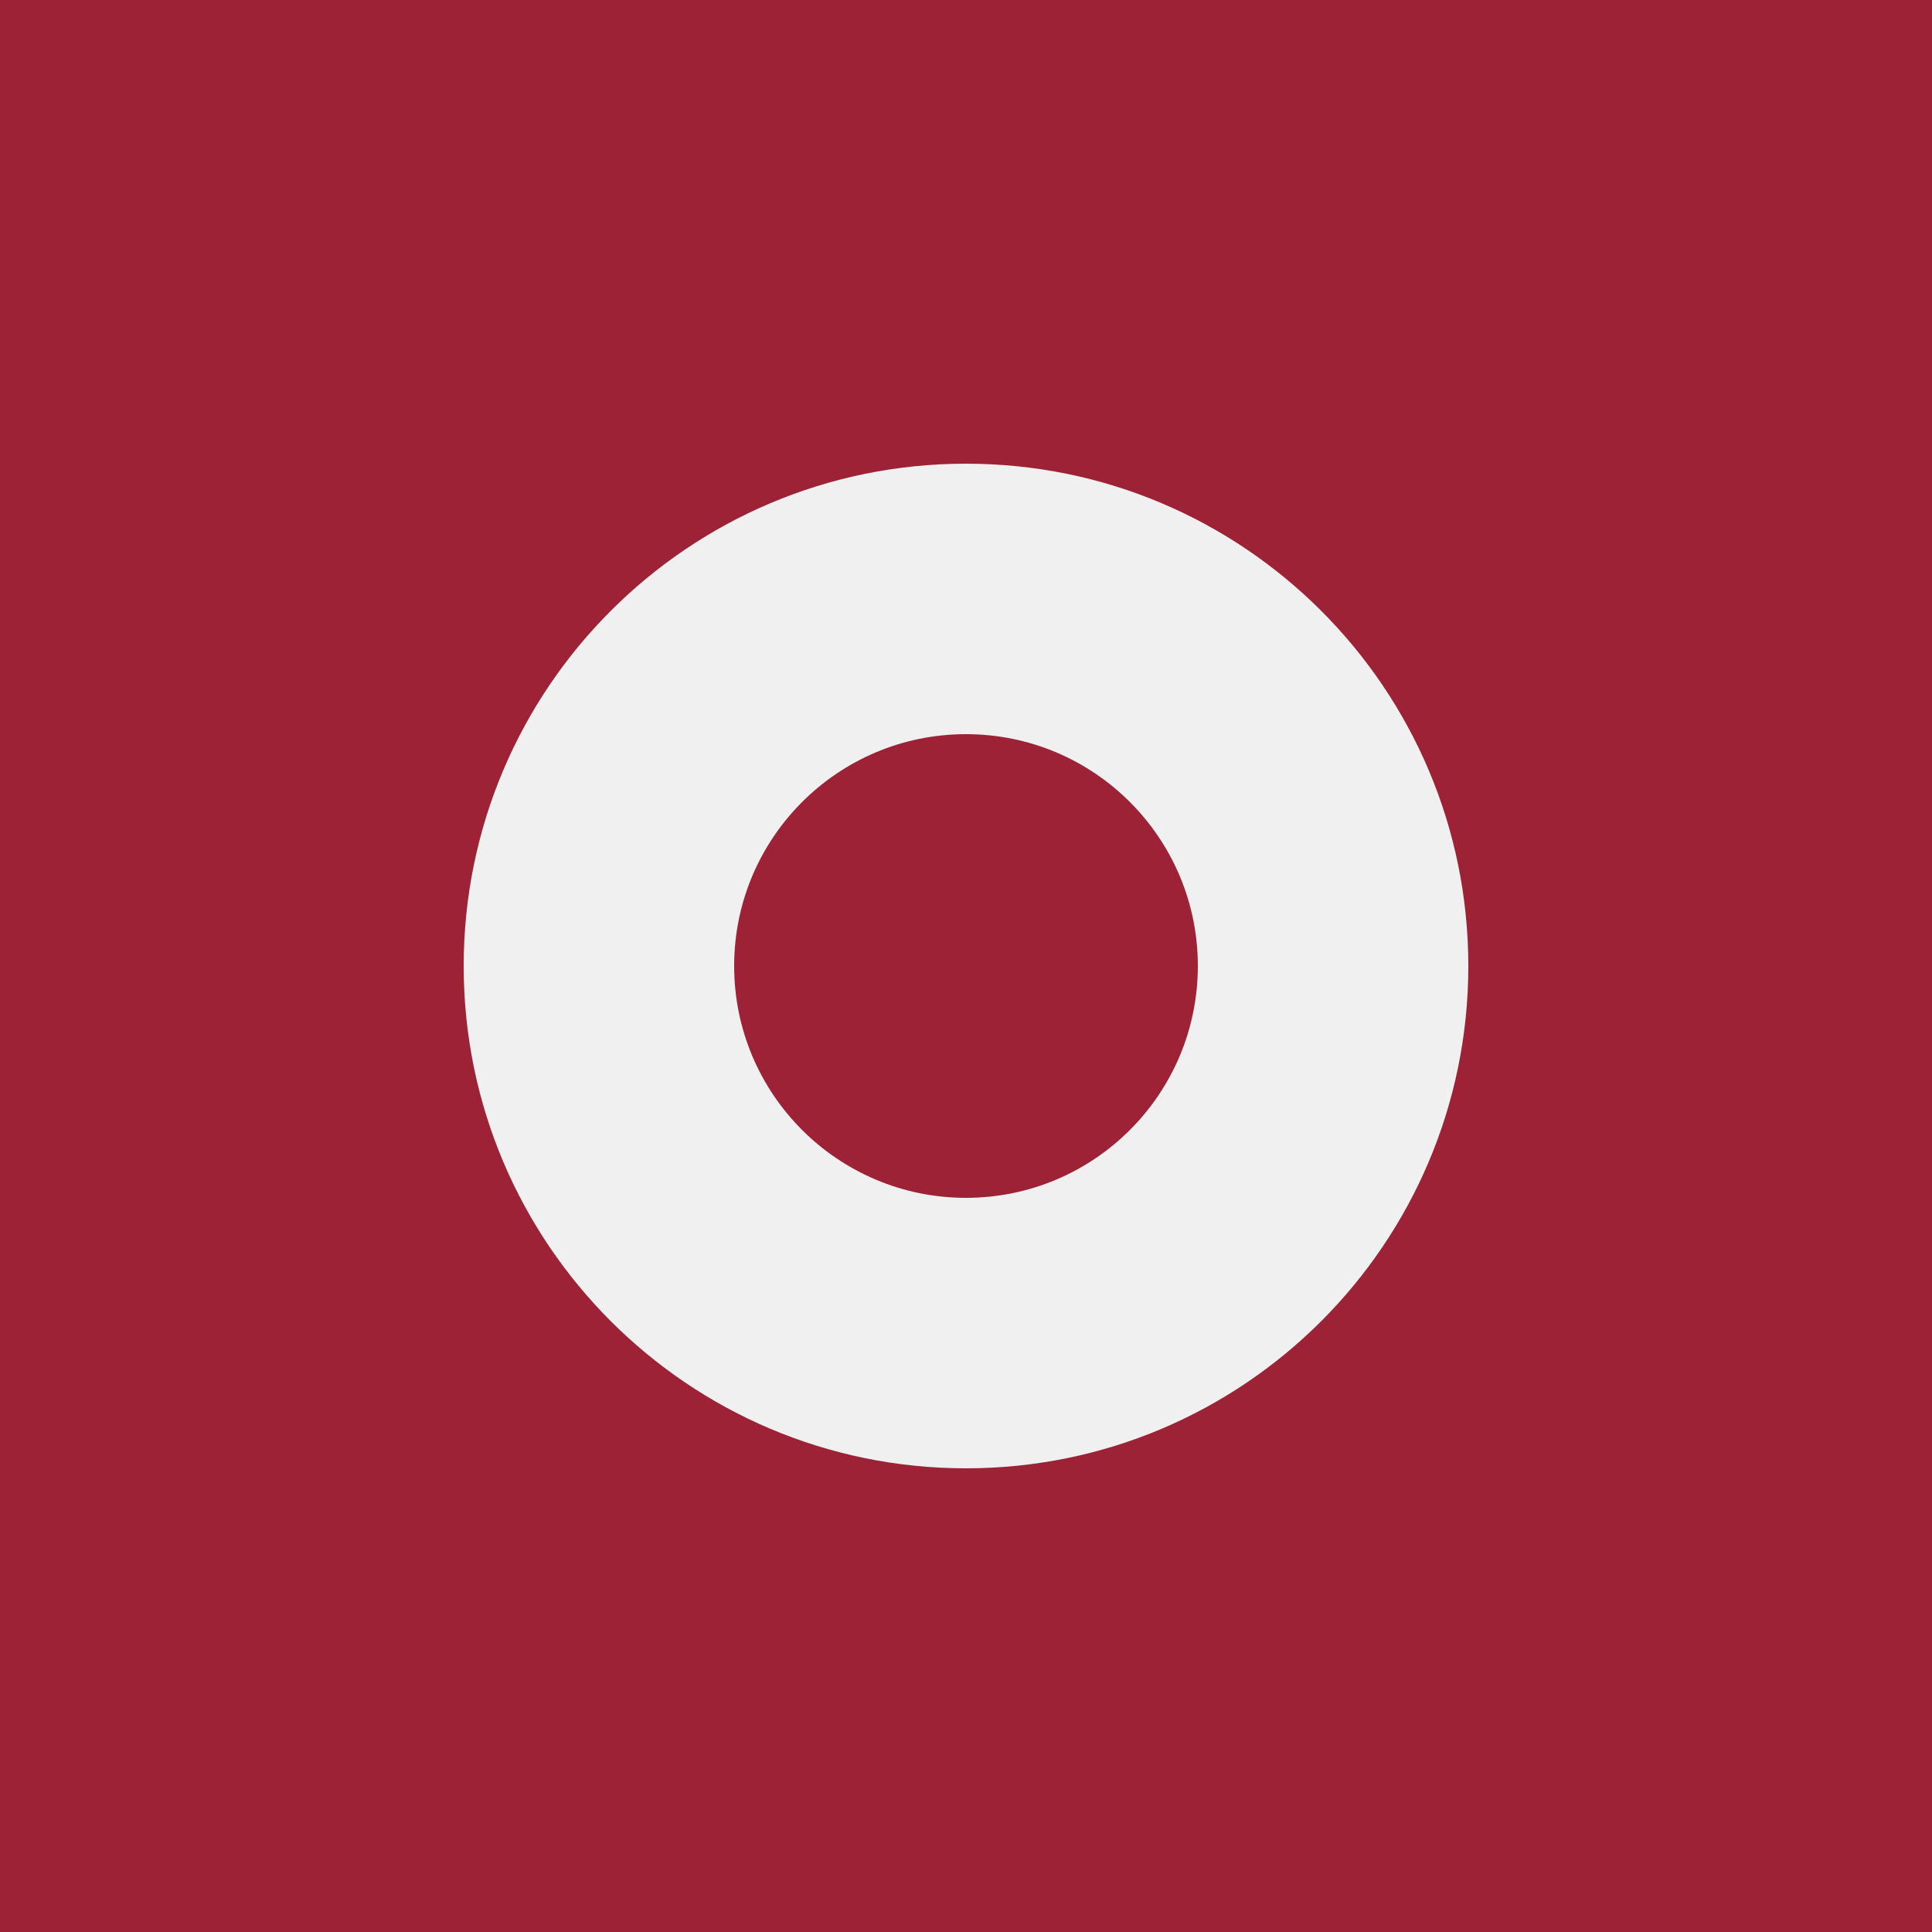
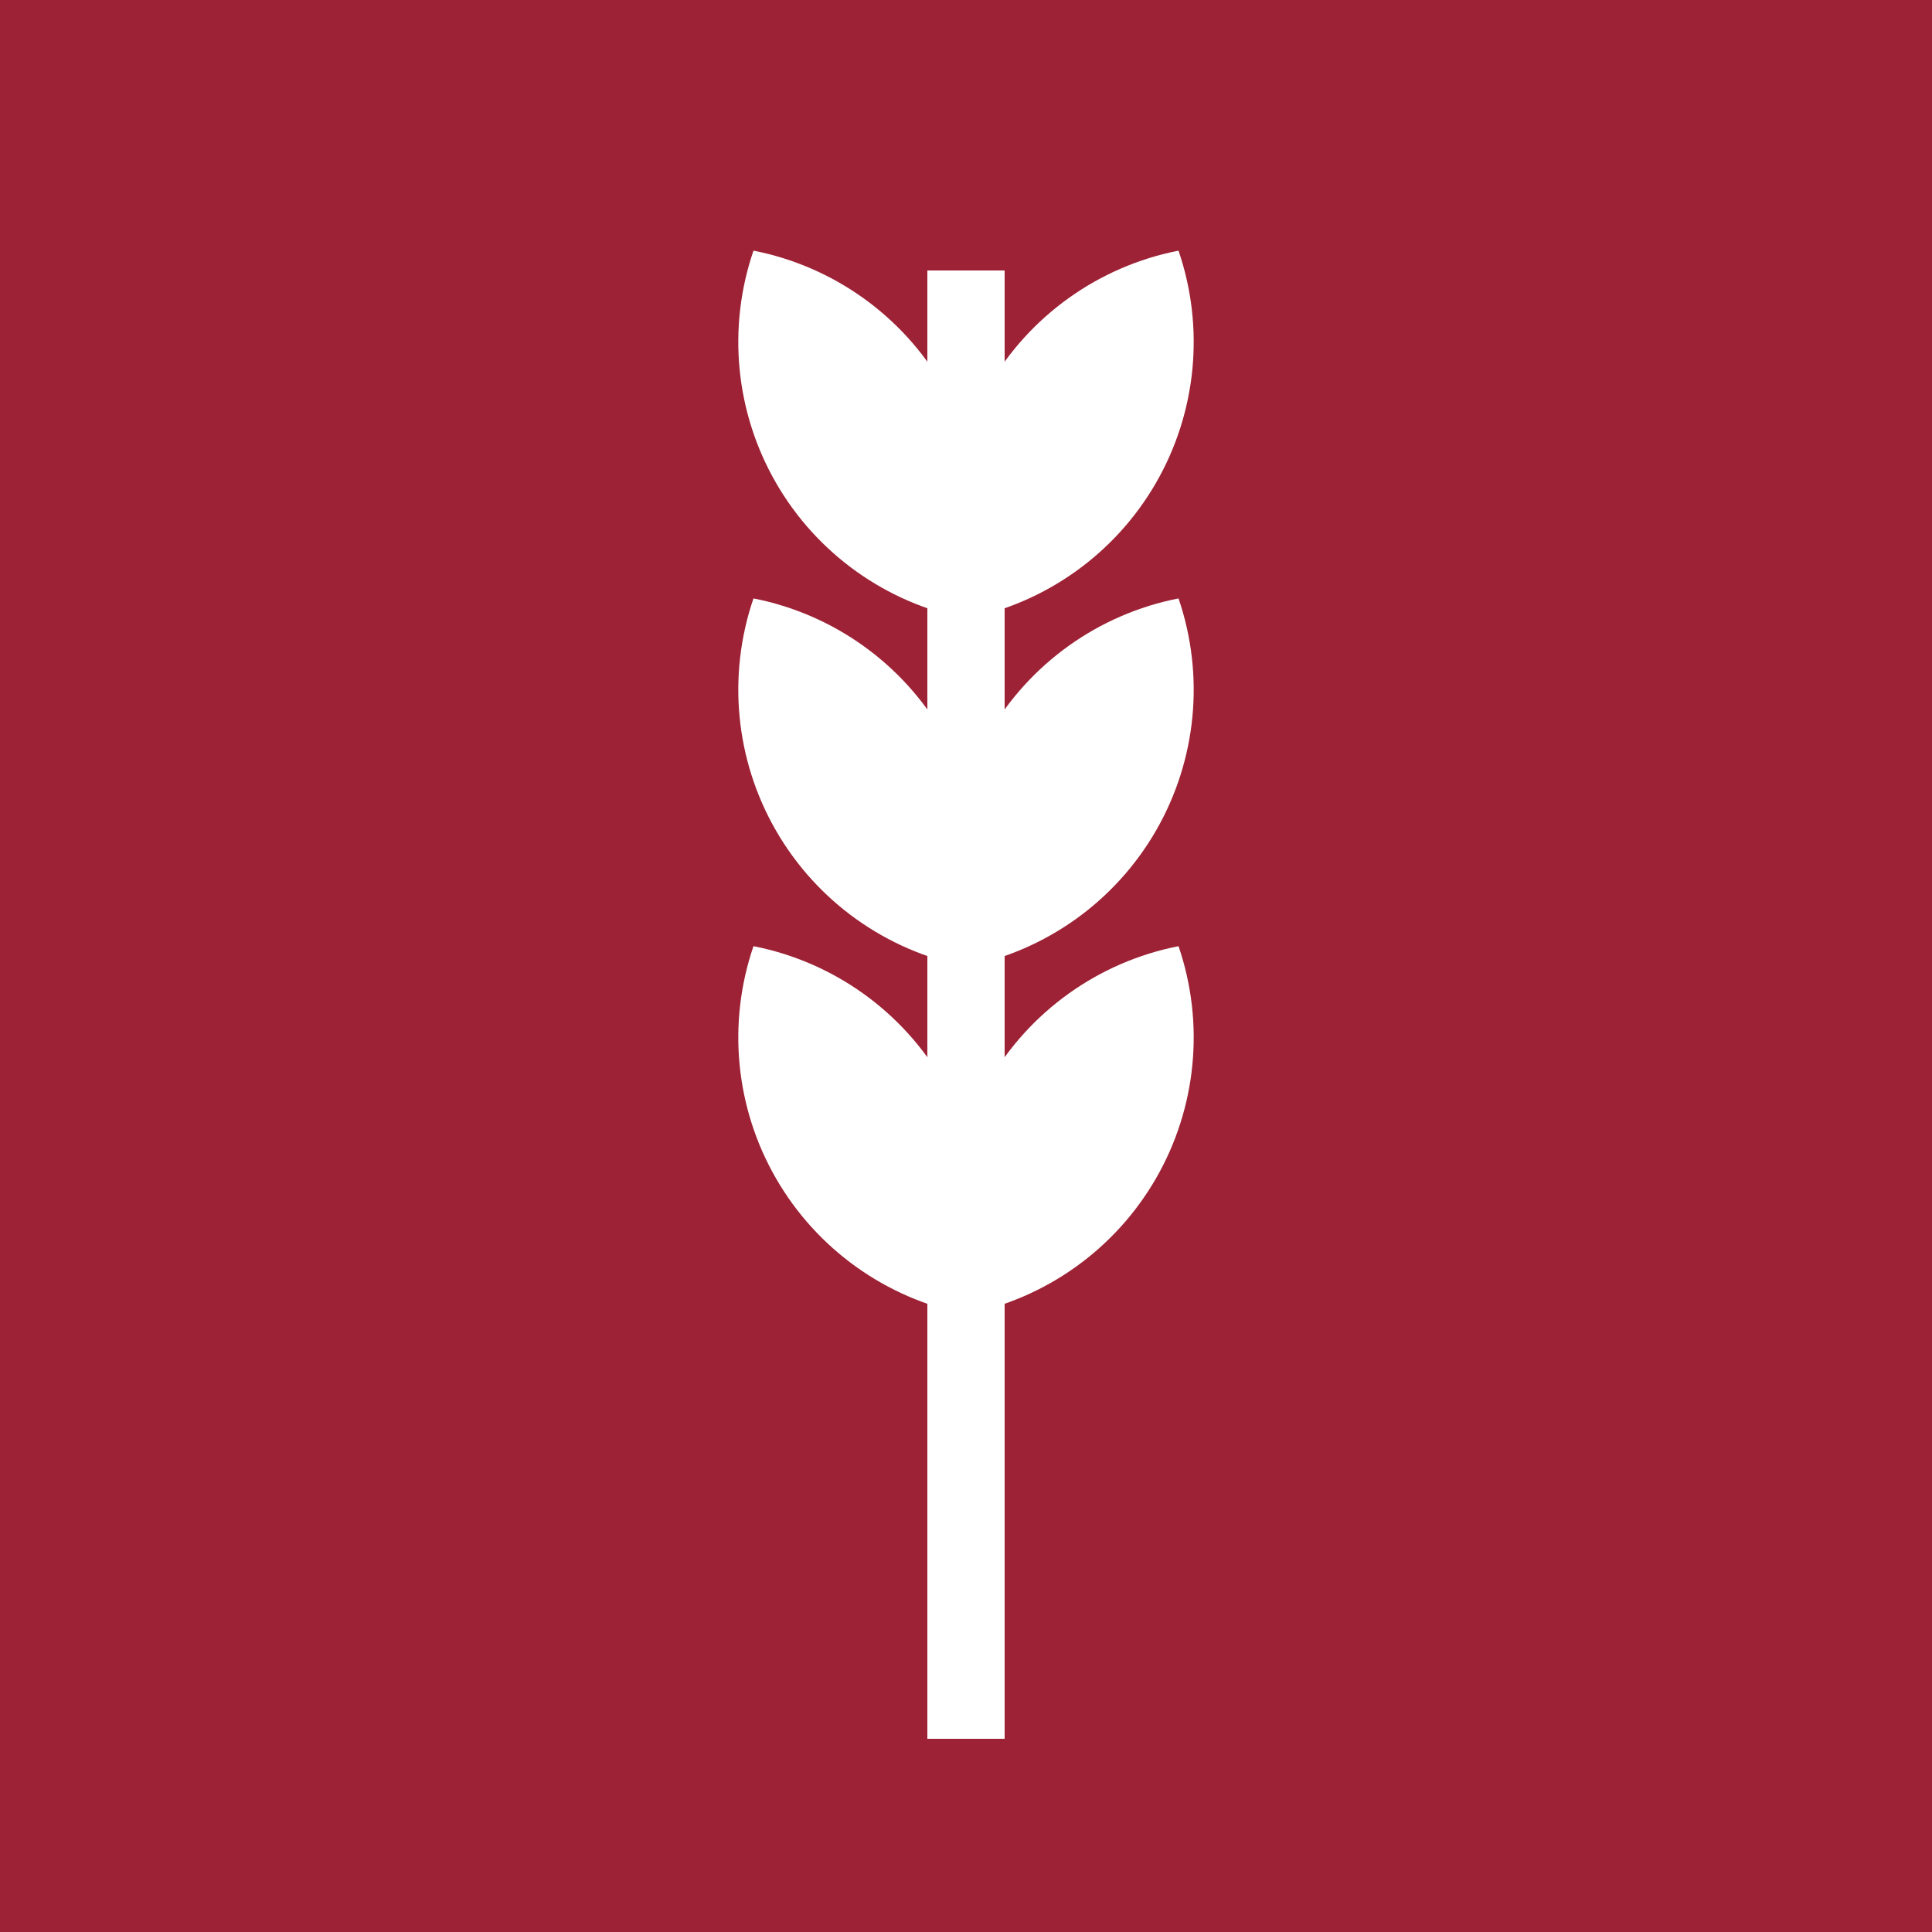
- <svg xmlns="http://www.w3.org/2000/svg" width="100" height="100" viewBox="0 0 100 100">
-   <path fill="#9D2235" fill-rule="evenodd" d="M0 0H100V100H0Z            M76 50A26 26 0 1 1 24 50A26 26 0 1 1 76 50Z            M62 50A12 12 0 1 1 38 50A12 12 0 1 1 62 50Z" />
+ <svg xmlns="http://www.w3.org/2000/svg" viewBox="0 0 100 100" role="img" aria-label="OATS">
+   <rect width="100" height="100" fill="#9D2235" />
+   <g fill="#FFFFFF">
+     <path d="M48 14H52V90H48Z" />
+     <path transform="translate(55.5 22.5) rotate(30)" d="M0 -11A14.6 14.6 0 0 1 0 11A14.6 14.6 0 0 1 0 -11Z" />
+     <path transform="translate(44.5 22.5) rotate(-30)" d="M0 -11A14.6 14.6 0 0 1 0 11A14.6 14.6 0 0 1 0 -11Z" />
+     <path transform="translate(55.5 40.5) rotate(30)" d="M0 -11A14.6 14.6 0 0 1 0 11A14.6 14.6 0 0 1 0 -11Z" />
+     <path transform="translate(44.5 40.5) rotate(-30)" d="M0 -11A14.6 14.6 0 0 1 0 11A14.6 14.6 0 0 1 0 -11Z" />
+     <path transform="translate(55.5 58.5) rotate(30)" d="M0 -11A14.6 14.6 0 0 1 0 11A14.6 14.6 0 0 1 0 -11Z" />
+     <path transform="translate(44.5 58.5) rotate(-30)" d="M0 -11A14.6 14.6 0 0 1 0 11A14.6 14.6 0 0 1 0 -11Z" />
+   </g>
</svg>
